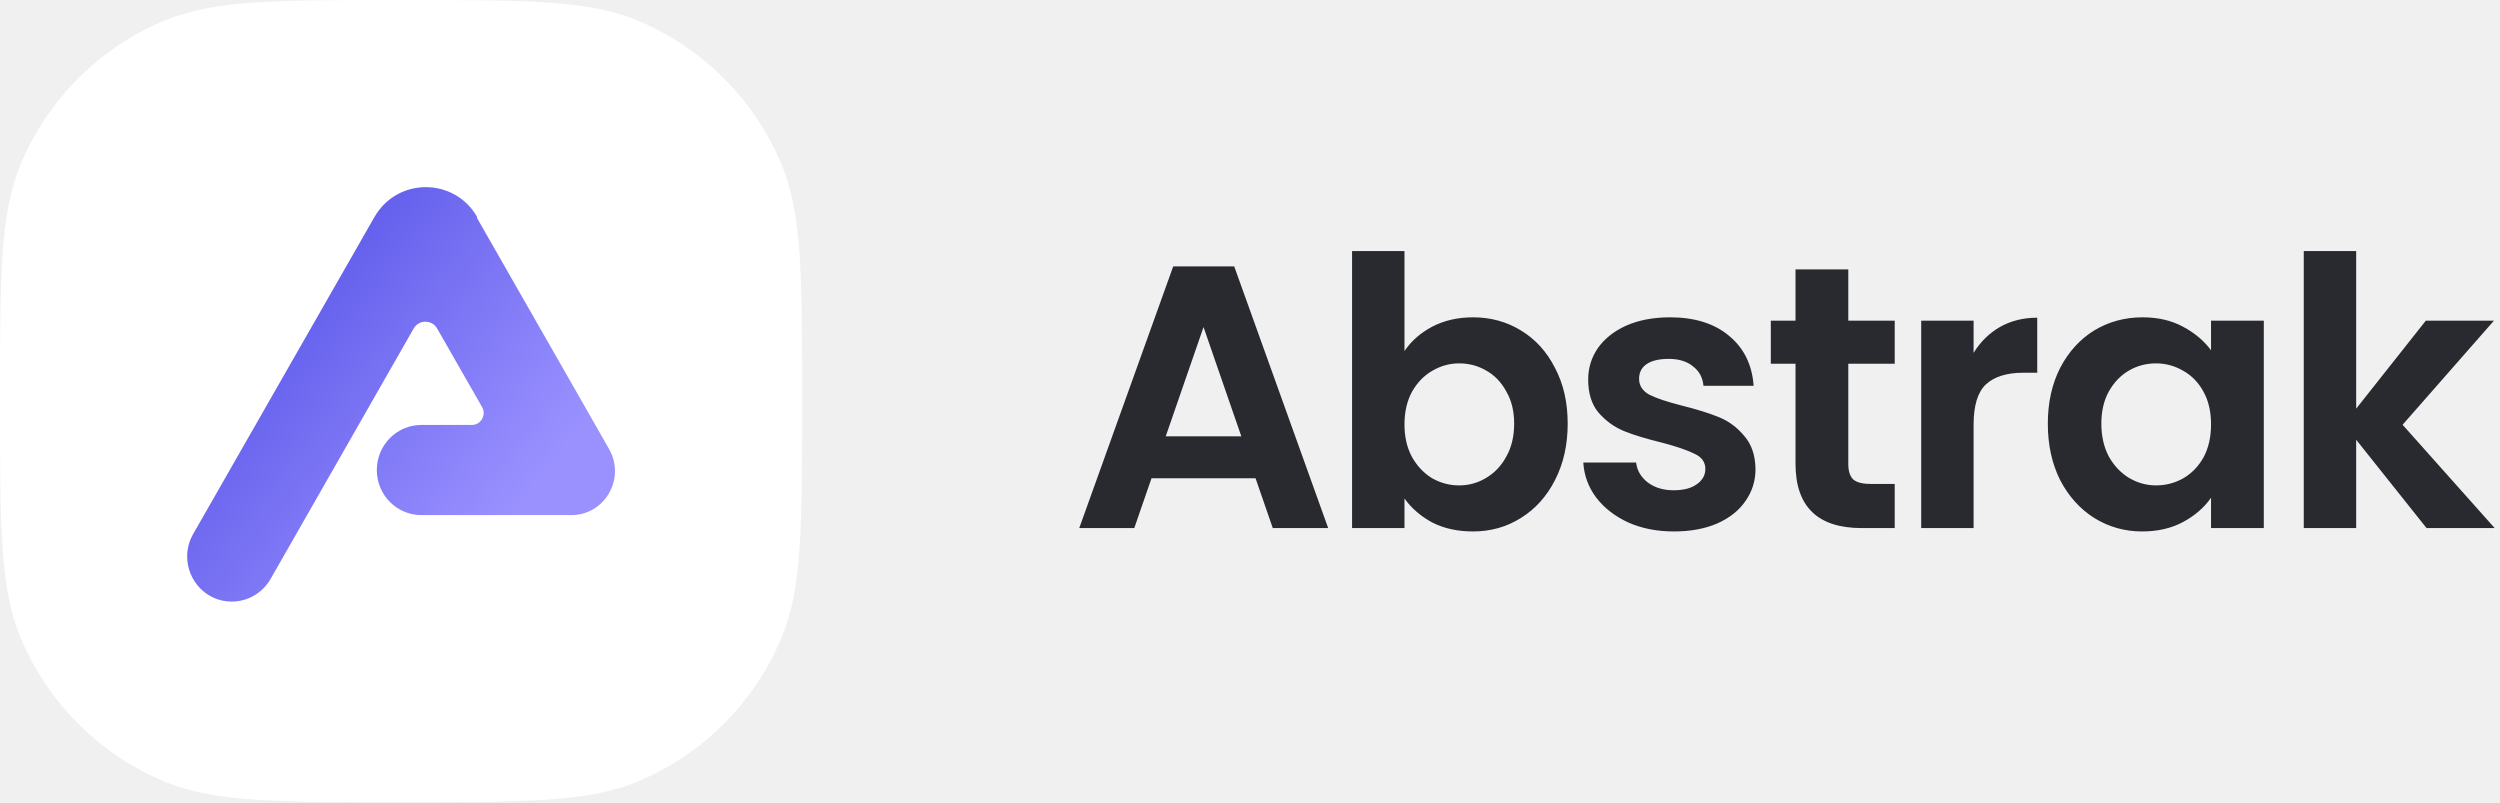
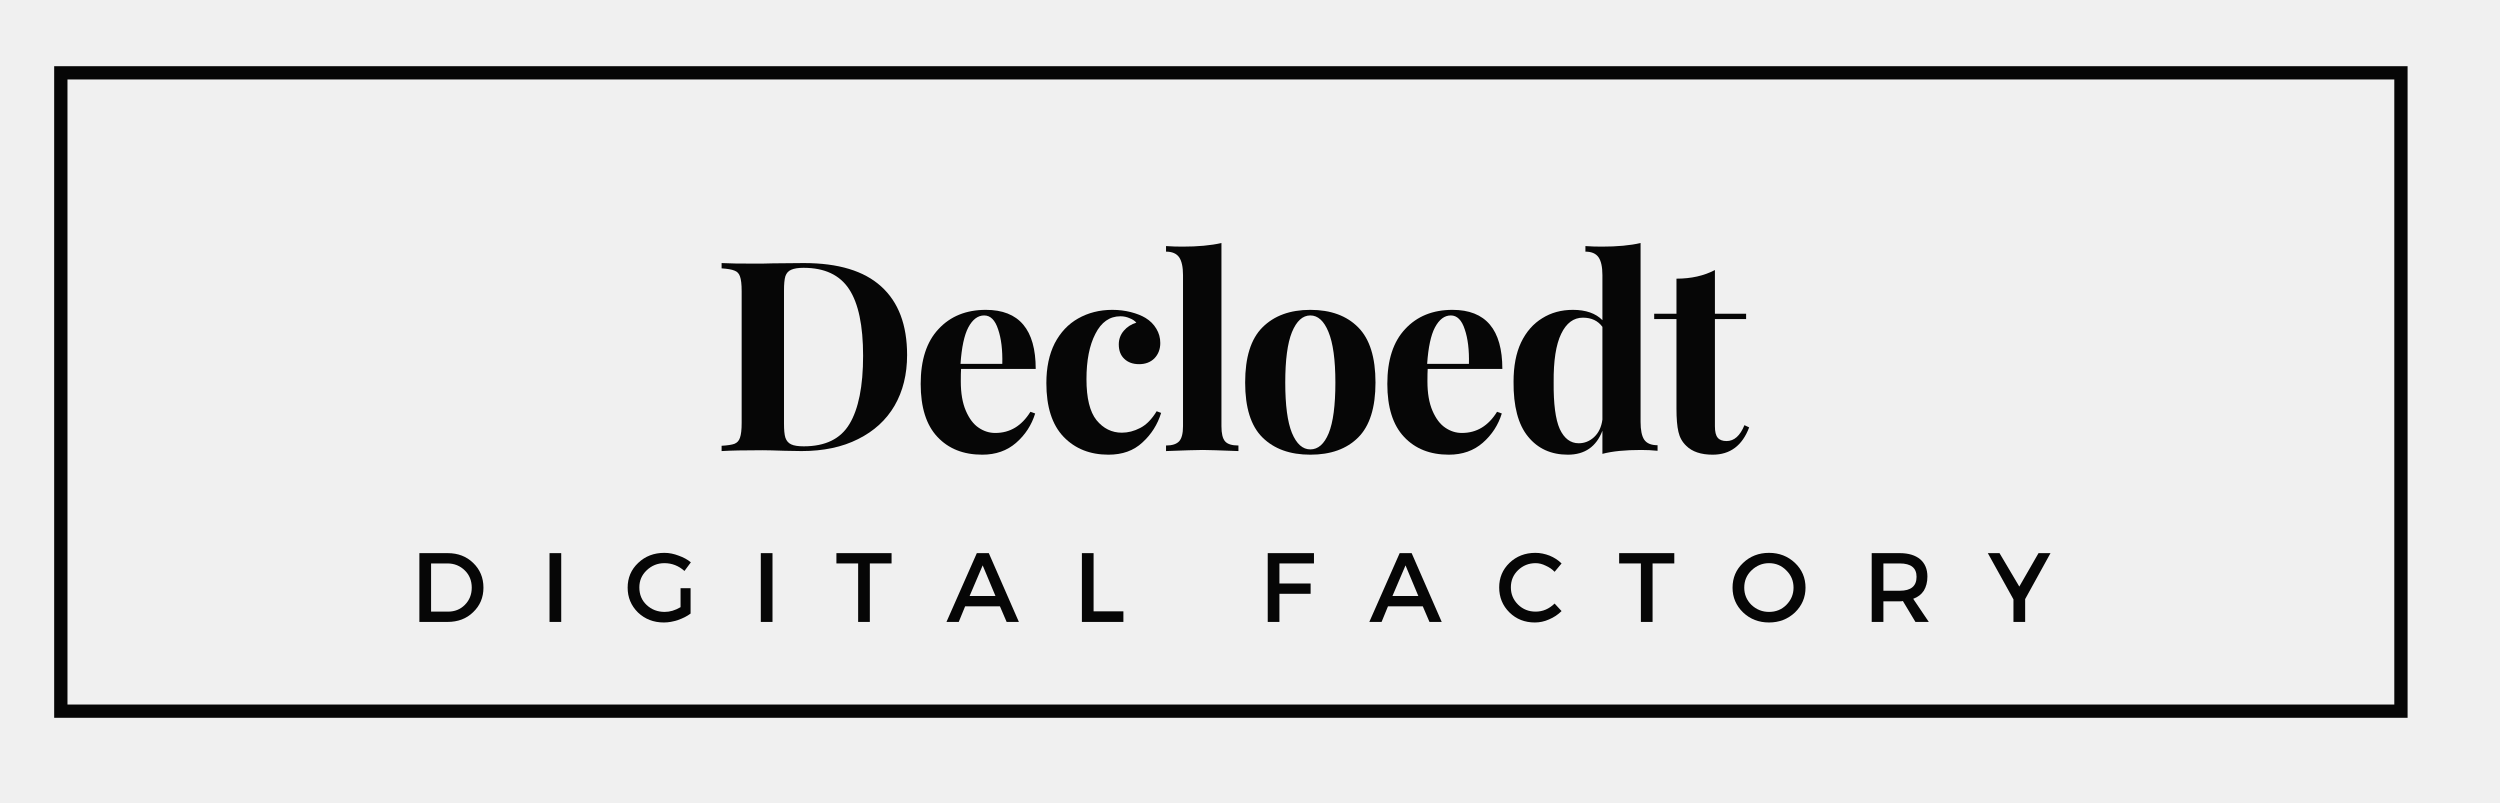
- <svg xmlns="http://www.w3.org/2000/svg" width="187" height="60" viewBox="0 0 187 60" fill="none">
-   <path d="M0 30C0 20.681 0 16.022 1.522 12.346C3.552 7.446 7.446 3.552 12.346 1.522C16.022 0 20.681 0 30 0V0C39.319 0 43.978 0 47.654 1.522C52.554 3.552 56.448 7.446 58.478 12.346C60 16.022 60 20.681 60 30V30C60 39.319 60 43.978 58.478 47.654C56.448 52.554 52.554 56.448 47.654 58.478C43.978 60 39.319 60 30 60V60C20.681 60 16.022 60 12.346 58.478C7.446 56.448 3.552 52.554 1.522 47.654C0 43.978 0 39.319 0 30V30Z" fill="white" />
-   <g clip-path="url(#clip0)">
-     <path d="M44.531 31.786L35.673 16.292L35.702 16.245C33.991 13.249 29.712 13.249 28.001 16.245L14.449 39.943C14.144 40.484 14 41.06 14 41.625C14 43.388 15.394 44.999 17.34 44.999C18.533 44.999 19.633 44.354 20.232 43.318L30.939 24.577C31.331 23.891 32.31 23.891 32.701 24.577L36.059 30.448C36.399 31.041 35.973 31.786 35.293 31.786H31.52C29.677 31.786 28.186 33.293 28.186 35.155V35.161C28.186 37.023 29.677 38.529 31.52 38.529H40.672H42.74C45.245 38.529 46.812 35.789 45.562 33.596L44.531 31.786Z" fill="url(#paint0_linear)" />
-   </g>
-   <path d="M93.916 35.776H86.132L84.844 39.5H80.728L87.756 19.928H92.32L99.348 39.5H95.204L93.916 35.776ZM92.852 32.64L90.024 24.464L87.196 32.64H92.852ZM105.055 26.256C105.559 25.509 106.25 24.903 107.127 24.436C108.023 23.969 109.04 23.736 110.179 23.736C111.504 23.736 112.699 24.063 113.763 24.716C114.846 25.369 115.695 26.303 116.311 27.516C116.946 28.711 117.263 30.101 117.263 31.688C117.263 33.275 116.946 34.684 116.311 35.916C115.695 37.129 114.846 38.072 113.763 38.744C112.699 39.416 111.504 39.752 110.179 39.752C109.022 39.752 108.004 39.528 107.127 39.08C106.268 38.613 105.578 38.016 105.055 37.288V39.5H101.135V18.78H105.055V26.256ZM113.259 31.688C113.259 30.755 113.063 29.952 112.671 29.28C112.298 28.589 111.794 28.067 111.159 27.712C110.543 27.357 109.871 27.18 109.143 27.18C108.434 27.18 107.762 27.367 107.127 27.74C106.511 28.095 106.007 28.617 105.615 29.308C105.242 29.999 105.055 30.811 105.055 31.744C105.055 32.677 105.242 33.489 105.615 34.18C106.007 34.871 106.511 35.403 107.127 35.776C107.762 36.131 108.434 36.308 109.143 36.308C109.871 36.308 110.543 36.121 111.159 35.748C111.794 35.375 112.298 34.843 112.671 34.152C113.063 33.461 113.259 32.64 113.259 31.688ZM125.208 39.752C123.938 39.752 122.8 39.528 121.792 39.08C120.784 38.613 119.981 37.988 119.384 37.204C118.805 36.42 118.488 35.552 118.432 34.6H122.38C122.454 35.197 122.744 35.692 123.248 36.084C123.77 36.476 124.414 36.672 125.18 36.672C125.926 36.672 126.505 36.523 126.916 36.224C127.345 35.925 127.56 35.543 127.56 35.076C127.56 34.572 127.298 34.199 126.776 33.956C126.272 33.695 125.46 33.415 124.34 33.116C123.182 32.836 122.23 32.547 121.484 32.248C120.756 31.949 120.121 31.492 119.58 30.876C119.057 30.26 118.796 29.429 118.796 28.384C118.796 27.525 119.038 26.741 119.524 26.032C120.028 25.323 120.737 24.763 121.652 24.352C122.585 23.941 123.677 23.736 124.928 23.736C126.776 23.736 128.25 24.203 129.352 25.136C130.453 26.051 131.06 27.292 131.172 28.86H127.42C127.364 28.244 127.102 27.759 126.636 27.404C126.188 27.031 125.581 26.844 124.816 26.844C124.106 26.844 123.556 26.975 123.164 27.236C122.79 27.497 122.604 27.861 122.604 28.328C122.604 28.851 122.865 29.252 123.388 29.532C123.91 29.793 124.722 30.064 125.824 30.344C126.944 30.624 127.868 30.913 128.596 31.212C129.324 31.511 129.949 31.977 130.472 32.612C131.013 33.228 131.293 34.049 131.312 35.076C131.312 35.972 131.06 36.775 130.556 37.484C130.07 38.193 129.361 38.753 128.428 39.164C127.513 39.556 126.44 39.752 125.208 39.752ZM138.253 27.208V34.712C138.253 35.235 138.375 35.617 138.617 35.86C138.879 36.084 139.308 36.196 139.905 36.196H141.725V39.5H139.261C135.957 39.5 134.305 37.895 134.305 34.684V27.208H132.457V23.988H134.305V20.152H138.253V23.988H141.725V27.208H138.253ZM147.625 26.396C148.129 25.575 148.782 24.931 149.585 24.464C150.406 23.997 151.339 23.764 152.385 23.764V27.88H151.349C150.117 27.88 149.183 28.169 148.549 28.748C147.933 29.327 147.625 30.335 147.625 31.772V39.5H143.705V23.988H147.625V26.396ZM153.177 31.688C153.177 30.12 153.485 28.729 154.101 27.516C154.736 26.303 155.585 25.369 156.649 24.716C157.732 24.063 158.936 23.736 160.261 23.736C161.418 23.736 162.426 23.969 163.285 24.436C164.162 24.903 164.862 25.491 165.385 26.2V23.988H169.333V39.5H165.385V37.232C164.881 37.96 164.181 38.567 163.285 39.052C162.408 39.519 161.39 39.752 160.233 39.752C158.926 39.752 157.732 39.416 156.649 38.744C155.585 38.072 154.736 37.129 154.101 35.916C153.485 34.684 153.177 33.275 153.177 31.688ZM165.385 31.744C165.385 30.792 165.198 29.98 164.825 29.308C164.452 28.617 163.948 28.095 163.313 27.74C162.678 27.367 161.997 27.18 161.269 27.18C160.541 27.18 159.869 27.357 159.253 27.712C158.637 28.067 158.133 28.589 157.741 29.28C157.368 29.952 157.181 30.755 157.181 31.688C157.181 32.621 157.368 33.443 157.741 34.152C158.133 34.843 158.637 35.375 159.253 35.748C159.888 36.121 160.56 36.308 161.269 36.308C161.997 36.308 162.678 36.131 163.313 35.776C163.948 35.403 164.452 34.88 164.825 34.208C165.198 33.517 165.385 32.696 165.385 31.744ZM181.506 39.5L176.242 32.892V39.5H172.322V18.78H176.242V30.568L181.45 23.988H186.546L179.714 31.772L186.602 39.5H181.506Z" fill="#292930" />
+ <svg xmlns="http://www.w3.org/2000/svg" width="187" zoomAndPan="magnify" viewBox="0 0 140.25 45" height="60" preserveAspectRatio="xMidYMid meet" version="1.0">
  <defs>
-     <linearGradient id="paint0_linear" x1="22.731" y1="17.202" x2="42.676" y2="32.913" gradientUnits="userSpaceOnUse">
-       <stop stop-color="#5D59EA" />
-       <stop offset="1" stop-color="#9A91FF" />
-     </linearGradient>
-     <clipPath id="clip0">
-       <rect width="32" height="31" fill="white" transform="translate(14 14)" />
+     <g />
+     <clipPath id="b46634e970">
+       <path d="M 3.039 3.715 L 135.066 3.715 L 135.066 40.27 L 3.039 40.27 Z M 3.039 3.715 " clip-rule="nonzero" />
    </clipPath>
  </defs>
+   <g clip-path="url(#b46634e970)">
+     <path stroke-linecap="butt" transform="matrix(0.74634, 0, 0, 0.743403, 3.040538, 3.713116)" fill="none" stroke-linejoin="miter" d="M -0.002 0.002 L 176.898 0.002 L 176.898 49.174 L -0.002 49.174 L -0.002 0.002 " stroke="#060606" stroke-width="2" stroke-opacity="1" stroke-miterlimit="4" />
+   </g>
+   <g fill="#060606" fill-opacity="1">
+     <g transform="translate(39.9821, 25.305)">
+       <g>
+         <path d="M 5.109 -10.547 C 7.047 -10.547 8.492 -10.109 9.453 -9.234 C 10.422 -8.359 10.906 -7.078 10.906 -5.391 C 10.906 -4.305 10.672 -3.359 10.203 -2.547 C 9.734 -1.742 9.051 -1.117 8.156 -0.672 C 7.27 -0.223 6.211 0 4.984 0 L 4.047 -0.016 C 3.473 -0.035 3.055 -0.047 2.797 -0.047 C 1.773 -0.047 1.008 -0.031 0.5 0 L 0.5 -0.297 C 0.832 -0.316 1.07 -0.352 1.219 -0.406 C 1.375 -0.469 1.477 -0.582 1.531 -0.75 C 1.594 -0.926 1.625 -1.203 1.625 -1.578 L 1.625 -8.969 C 1.625 -9.352 1.594 -9.629 1.531 -9.797 C 1.477 -9.961 1.375 -10.07 1.219 -10.125 C 1.07 -10.188 0.832 -10.227 0.5 -10.25 L 0.5 -10.547 C 0.926 -10.523 1.531 -10.516 2.312 -10.516 L 2.766 -10.516 L 3.375 -10.531 C 4.188 -10.539 4.766 -10.547 5.109 -10.547 Z M 5.094 -10.281 C 4.789 -10.281 4.562 -10.242 4.406 -10.172 C 4.25 -10.109 4.141 -9.988 4.078 -9.812 C 4.023 -9.633 4 -9.363 4 -9 L 4 -1.547 C 4 -1.191 4.023 -0.926 4.078 -0.75 C 4.141 -0.57 4.25 -0.445 4.406 -0.375 C 4.562 -0.301 4.797 -0.266 5.109 -0.266 C 6.316 -0.266 7.172 -0.68 7.672 -1.516 C 8.18 -2.359 8.438 -3.633 8.438 -5.344 C 8.438 -7.039 8.176 -8.285 7.656 -9.078 C 7.133 -9.879 6.281 -10.281 5.094 -10.281 Z M 5.094 -10.281 " />
+       </g>
+     </g>
+   </g>
+   <g fill="#060606" fill-opacity="1">
+     <g transform="translate(51.1036, 25.305)">
+       <g>
+         <path d="M 4.734 -1.016 C 5.555 -1.016 6.211 -1.41 6.703 -2.203 L 6.969 -2.109 C 6.77 -1.461 6.414 -0.914 5.906 -0.469 C 5.395 -0.02 4.758 0.203 4 0.203 C 2.945 0.203 2.109 -0.129 1.484 -0.797 C 0.859 -1.461 0.547 -2.453 0.547 -3.766 C 0.547 -5.109 0.879 -6.133 1.547 -6.844 C 2.211 -7.562 3.098 -7.922 4.203 -7.922 C 6.066 -7.922 7 -6.816 7 -4.609 L 2.812 -4.609 C 2.801 -4.453 2.797 -4.219 2.797 -3.906 C 2.797 -3.25 2.891 -2.703 3.078 -2.266 C 3.266 -1.828 3.504 -1.508 3.797 -1.312 C 4.086 -1.113 4.398 -1.016 4.734 -1.016 Z M 4.109 -7.609 C 3.754 -7.609 3.457 -7.383 3.219 -6.938 C 2.988 -6.5 2.844 -5.816 2.781 -4.891 L 5.125 -4.891 C 5.145 -5.672 5.066 -6.316 4.891 -6.828 C 4.723 -7.348 4.461 -7.609 4.109 -7.609 Z M 4.109 -7.609 " />
+       </g>
+     </g>
+   </g>
+   <g fill="#060606" fill-opacity="1">
+     <g transform="translate(58.16995, 25.305)">
+       <g>
+         <path d="M 4.234 -7.922 C 4.598 -7.922 4.941 -7.879 5.266 -7.797 C 5.598 -7.711 5.875 -7.602 6.094 -7.469 C 6.352 -7.312 6.555 -7.109 6.703 -6.859 C 6.848 -6.617 6.922 -6.352 6.922 -6.062 C 6.922 -5.719 6.812 -5.43 6.594 -5.203 C 6.375 -4.984 6.086 -4.875 5.734 -4.875 C 5.391 -4.875 5.113 -4.973 4.906 -5.172 C 4.695 -5.367 4.594 -5.641 4.594 -5.984 C 4.594 -6.273 4.688 -6.531 4.875 -6.75 C 5.062 -6.969 5.297 -7.117 5.578 -7.203 C 5.492 -7.305 5.367 -7.391 5.203 -7.453 C 5.047 -7.523 4.875 -7.562 4.688 -7.562 C 4.082 -7.562 3.613 -7.234 3.281 -6.578 C 2.945 -5.93 2.781 -5.082 2.781 -4.031 C 2.781 -2.969 2.969 -2.203 3.344 -1.734 C 3.727 -1.266 4.203 -1.031 4.766 -1.031 C 5.109 -1.031 5.453 -1.117 5.797 -1.297 C 6.141 -1.473 6.445 -1.785 6.719 -2.234 L 6.969 -2.141 C 6.77 -1.492 6.422 -0.941 5.922 -0.484 C 5.43 -0.023 4.797 0.203 4.016 0.203 C 2.984 0.203 2.145 -0.129 1.5 -0.797 C 0.852 -1.473 0.531 -2.477 0.531 -3.812 C 0.531 -4.688 0.688 -5.43 1 -6.047 C 1.32 -6.66 1.758 -7.125 2.312 -7.438 C 2.875 -7.758 3.516 -7.922 4.234 -7.922 Z M 4.234 -7.922 " />
+       </g>
+     </g>
+   </g>
+   <g fill="#060606" fill-opacity="1">
+     <g transform="translate(65.11703, 25.305)">
+       <g>
+         <path d="M 3.406 -1.391 C 3.406 -0.984 3.473 -0.703 3.609 -0.547 C 3.742 -0.391 3.992 -0.312 4.359 -0.312 L 4.359 0 C 3.316 -0.039 2.648 -0.062 2.359 -0.062 C 2.016 -0.062 1.328 -0.039 0.297 0 L 0.297 -0.312 C 0.641 -0.312 0.883 -0.391 1.031 -0.547 C 1.176 -0.703 1.25 -0.984 1.25 -1.391 L 1.25 -9.875 C 1.25 -10.332 1.176 -10.664 1.031 -10.875 C 0.883 -11.082 0.641 -11.188 0.297 -11.188 L 0.297 -11.5 C 0.617 -11.477 0.926 -11.469 1.219 -11.469 C 2.082 -11.469 2.812 -11.535 3.406 -11.672 Z M 3.406 -1.391 " />
+       </g>
+     </g>
+   </g>
+   <g fill="#060606" fill-opacity="1">
+     <g transform="translate(69.30602, 25.305)">
+       <g>
+         <path d="M 4.203 -7.922 C 5.348 -7.922 6.242 -7.594 6.891 -6.938 C 7.535 -6.289 7.859 -5.258 7.859 -3.844 C 7.859 -2.438 7.535 -1.41 6.891 -0.766 C 6.242 -0.117 5.348 0.203 4.203 0.203 C 3.066 0.203 2.172 -0.117 1.516 -0.766 C 0.867 -1.41 0.547 -2.438 0.547 -3.844 C 0.547 -5.258 0.867 -6.289 1.516 -6.938 C 2.172 -7.594 3.066 -7.922 4.203 -7.922 Z M 4.203 -7.609 C 3.773 -7.609 3.43 -7.297 3.172 -6.672 C 2.922 -6.055 2.797 -5.113 2.797 -3.844 C 2.797 -2.57 2.922 -1.629 3.172 -1.016 C 3.43 -0.398 3.773 -0.094 4.203 -0.094 C 4.641 -0.094 4.984 -0.395 5.234 -1 C 5.484 -1.613 5.609 -2.562 5.609 -3.844 C 5.609 -5.125 5.477 -6.07 5.219 -6.688 C 4.969 -7.301 4.629 -7.609 4.203 -7.609 Z M 4.203 -7.609 " />
+       </g>
+     </g>
+   </g>
+   <g fill="#060606" fill-opacity="1">
+     <g transform="translate(77.2818, 25.305)">
+       <g>
+         <path d="M 4.734 -1.016 C 5.555 -1.016 6.211 -1.41 6.703 -2.203 L 6.969 -2.109 C 6.77 -1.461 6.414 -0.914 5.906 -0.469 C 5.395 -0.02 4.758 0.203 4 0.203 C 2.945 0.203 2.109 -0.129 1.484 -0.797 C 0.859 -1.461 0.547 -2.453 0.547 -3.766 C 0.547 -5.109 0.879 -6.133 1.547 -6.844 C 2.211 -7.562 3.098 -7.922 4.203 -7.922 C 6.066 -7.922 7 -6.816 7 -4.609 L 2.812 -4.609 C 2.801 -4.453 2.797 -4.219 2.797 -3.906 C 2.797 -3.25 2.891 -2.703 3.078 -2.266 C 3.266 -1.828 3.504 -1.508 3.797 -1.312 C 4.086 -1.113 4.398 -1.016 4.734 -1.016 Z M 4.109 -7.609 C 3.754 -7.609 3.457 -7.383 3.219 -6.938 C 2.988 -6.5 2.844 -5.816 2.781 -4.891 L 5.125 -4.891 C 5.145 -5.672 5.066 -6.316 4.891 -6.828 C 4.723 -7.348 4.461 -7.609 4.109 -7.609 Z M 4.109 -7.609 " />
+       </g>
+     </g>
+   </g>
+   <g fill="#060606" fill-opacity="1">
+     <g transform="translate(84.34814, 25.305)">
+       <g>
+         <path d="M 7.688 -1.641 C 7.688 -1.18 7.754 -0.848 7.891 -0.641 C 8.035 -0.43 8.285 -0.328 8.641 -0.328 L 8.641 -0.016 C 8.336 -0.047 8.031 -0.062 7.719 -0.062 C 6.832 -0.062 6.109 0.008 5.547 0.156 L 5.547 -1.141 C 5.203 -0.242 4.555 0.203 3.609 0.203 C 2.672 0.203 1.926 -0.133 1.375 -0.812 C 0.82 -1.488 0.551 -2.516 0.562 -3.891 C 0.562 -4.766 0.703 -5.5 0.984 -6.094 C 1.273 -6.695 1.672 -7.148 2.172 -7.453 C 2.672 -7.766 3.242 -7.922 3.891 -7.922 C 4.617 -7.922 5.172 -7.727 5.547 -7.344 L 5.547 -9.875 C 5.547 -10.332 5.473 -10.664 5.328 -10.875 C 5.18 -11.082 4.938 -11.188 4.594 -11.188 L 4.594 -11.5 C 4.906 -11.477 5.211 -11.469 5.516 -11.469 C 6.379 -11.469 7.102 -11.535 7.688 -11.672 Z M 4.219 -0.438 C 4.539 -0.438 4.828 -0.551 5.078 -0.781 C 5.336 -1.02 5.492 -1.348 5.547 -1.766 L 5.547 -6.969 C 5.297 -7.312 4.93 -7.484 4.453 -7.484 C 3.93 -7.484 3.523 -7.18 3.234 -6.578 C 2.941 -5.973 2.801 -5.066 2.812 -3.859 C 2.801 -2.648 2.914 -1.773 3.156 -1.234 C 3.406 -0.703 3.758 -0.438 4.219 -0.438 Z M 4.219 -0.438 " />
+       </g>
+     </g>
+   </g>
+   <g fill="#060606" fill-opacity="1">
+     <g transform="translate(92.8159, 25.305)">
+       <g>
+         <path d="M 3.391 -7.703 L 5.141 -7.703 L 5.141 -7.406 L 3.391 -7.406 L 3.391 -1.391 C 3.391 -1.086 3.441 -0.875 3.547 -0.75 C 3.648 -0.625 3.816 -0.562 4.047 -0.562 C 4.473 -0.562 4.805 -0.859 5.047 -1.453 L 5.312 -1.328 C 4.926 -0.305 4.242 0.203 3.266 0.203 C 2.609 0.203 2.113 0.035 1.781 -0.297 C 1.562 -0.504 1.414 -0.766 1.344 -1.078 C 1.27 -1.391 1.234 -1.82 1.234 -2.375 L 1.234 -7.406 L -0.016 -7.406 L -0.016 -7.703 L 1.234 -7.703 L 1.234 -9.672 C 2.055 -9.672 2.773 -9.832 3.391 -10.156 Z M 3.391 -7.703 " />
+       </g>
+     </g>
+   </g>
+   <g fill="#060606" fill-opacity="1">
+     <g transform="translate(23.02726, 34.89024)">
+       <g>
+         <path d="M 0.5 -3.859 L 2.094 -3.859 C 2.664 -3.859 3.141 -3.676 3.516 -3.312 C 3.898 -2.945 4.094 -2.484 4.094 -1.922 C 4.094 -1.367 3.898 -0.91 3.516 -0.547 C 3.141 -0.18 2.66 0 2.078 0 L 0.5 0 Z M 1.156 -3.281 L 1.156 -0.578 L 2.109 -0.578 C 2.484 -0.578 2.797 -0.703 3.047 -0.953 C 3.305 -1.211 3.438 -1.535 3.438 -1.922 C 3.438 -2.316 3.305 -2.641 3.047 -2.891 C 2.785 -3.148 2.461 -3.281 2.078 -3.281 Z M 1.156 -3.281 " />
+       </g>
+     </g>
+   </g>
+   <g fill="#060606" fill-opacity="1">
+     <g transform="translate(30.32839, 34.89024)">
+       <g>
+         <path d="M 1.156 0 L 0.5 0 L 0.5 -3.859 L 1.156 -3.859 Z M 1.156 0 " />
+       </g>
+     </g>
+   </g>
+   <g fill="#060606" fill-opacity="1">
+     <g transform="translate(35.02315, 34.89024)">
+       <g>
+         <path d="M 3.156 -1.891 L 3.719 -1.891 L 3.719 -0.469 C 3.52 -0.32 3.285 -0.203 3.016 -0.109 C 2.742 -0.016 2.477 0.031 2.219 0.031 C 1.645 0.031 1.16 -0.156 0.766 -0.531 C 0.379 -0.914 0.188 -1.379 0.188 -1.922 C 0.188 -2.473 0.383 -2.938 0.781 -3.312 C 1.176 -3.688 1.664 -3.875 2.25 -3.875 C 2.52 -3.875 2.785 -3.82 3.047 -3.719 C 3.316 -3.625 3.547 -3.5 3.734 -3.344 L 3.375 -2.859 C 3.051 -3.148 2.676 -3.297 2.25 -3.297 C 1.863 -3.297 1.531 -3.16 1.25 -2.891 C 0.977 -2.629 0.844 -2.312 0.844 -1.938 C 0.844 -1.539 0.977 -1.211 1.25 -0.953 C 1.531 -0.691 1.867 -0.562 2.266 -0.562 C 2.555 -0.562 2.852 -0.648 3.156 -0.828 Z M 3.156 -1.891 " />
+       </g>
+     </g>
+   </g>
+   <g fill="#060606" fill-opacity="1">
+     <g transform="translate(42.18102, 34.89024)">
+       <g>
+         <path d="M 1.156 0 L 0.5 0 L 0.5 -3.859 L 1.156 -3.859 Z M 1.156 0 " />
+       </g>
+     </g>
+   </g>
+   <g fill="#060606" fill-opacity="1">
+     <g transform="translate(46.87578, 34.89024)">
+       <g>
+         <path d="M 3.141 -3.281 L 1.922 -3.281 L 1.922 0 L 1.266 0 L 1.266 -3.281 L 0.047 -3.281 L 0.047 -3.859 L 3.141 -3.859 Z M 3.141 -3.281 " />
+       </g>
+     </g>
+   </g>
+   <g fill="#060606" fill-opacity="1">
+     <g transform="translate(53.09689, 34.89024)">
+       <g>
+         <path d="M 3 -0.875 L 1.047 -0.875 L 0.688 0 L 0 0 L 1.703 -3.859 L 2.375 -3.859 L 4.062 0 L 3.375 0 Z M 2.75 -1.453 L 2.031 -3.172 L 1.297 -1.453 Z M 2.75 -1.453 " />
+       </g>
+     </g>
+   </g>
+   <g fill="#060606" fill-opacity="1">
+     <g transform="translate(60.19414, 34.89024)">
+       <g>
+         <path d="M 1.156 -0.594 L 2.828 -0.594 L 2.828 0 L 0.5 0 L 0.5 -3.859 L 1.156 -3.859 Z M 1.156 -0.594 " />
+       </g>
+     </g>
+   </g>
+   <g fill="#060606" fill-opacity="1">
+     <g transform="translate(66.16729, 34.89024)">
+       <g />
+     </g>
+   </g>
+   <g fill="#060606" fill-opacity="1">
+     <g transform="translate(70.6196, 34.89024)">
+       <g>
+         <path d="M 3.094 -3.281 L 1.156 -3.281 L 1.156 -2.156 L 2.906 -2.156 L 2.906 -1.578 L 1.156 -1.578 L 1.156 0 L 0.5 0 L 0.5 -3.859 L 3.094 -3.859 Z M 3.094 -3.281 " />
+       </g>
+     </g>
+   </g>
+   <g fill="#060606" fill-opacity="1">
+     <g transform="translate(76.81868, 34.89024)">
+       <g>
+         <path d="M 3 -0.875 L 1.047 -0.875 L 0.688 0 L 0 0 L 1.703 -3.859 L 2.375 -3.859 L 4.062 0 L 3.375 0 Z M 2.75 -1.453 L 2.031 -3.172 L 1.297 -1.453 Z M 2.75 -1.453 " />
+       </g>
+     </g>
+   </g>
+   <g fill="#060606" fill-opacity="1">
+     <g transform="translate(83.91593, 34.89024)">
+       <g>
+         <path d="M 2.219 -3.875 C 2.488 -3.875 2.754 -3.82 3.016 -3.719 C 3.273 -3.613 3.5 -3.469 3.688 -3.281 L 3.297 -2.812 C 3.16 -2.957 2.992 -3.07 2.797 -3.156 C 2.609 -3.25 2.422 -3.297 2.234 -3.297 C 1.848 -3.297 1.52 -3.164 1.25 -2.906 C 0.977 -2.645 0.844 -2.32 0.844 -1.938 C 0.844 -1.562 0.977 -1.238 1.25 -0.969 C 1.52 -0.707 1.848 -0.578 2.234 -0.578 C 2.629 -0.578 2.984 -0.727 3.297 -1.031 L 3.688 -0.609 C 3.488 -0.41 3.254 -0.254 2.984 -0.141 C 2.723 -0.023 2.457 0.031 2.188 0.031 C 1.625 0.031 1.148 -0.156 0.766 -0.531 C 0.379 -0.914 0.188 -1.383 0.188 -1.938 C 0.188 -2.477 0.379 -2.938 0.766 -3.312 C 1.16 -3.688 1.645 -3.875 2.219 -3.875 Z M 2.219 -3.875 " />
+       </g>
+     </g>
+   </g>
+   <g fill="#060606" fill-opacity="1">
+     <g transform="translate(90.78727, 34.89024)">
+       <g>
+         <path d="M 3.141 -3.281 L 1.922 -3.281 L 1.922 0 L 1.266 0 L 1.266 -3.281 L 0.047 -3.281 L 0.047 -3.859 L 3.141 -3.859 Z M 3.141 -3.281 " />
+       </g>
+     </g>
+   </g>
+   <g fill="#060606" fill-opacity="1">
+     <g transform="translate(97.00838, 34.89024)">
+       <g>
+         <path d="M 0.781 -3.312 C 1.176 -3.688 1.66 -3.875 2.234 -3.875 C 2.805 -3.875 3.289 -3.688 3.688 -3.312 C 4.082 -2.938 4.281 -2.473 4.281 -1.922 C 4.281 -1.379 4.082 -0.914 3.688 -0.531 C 3.289 -0.156 2.805 0.031 2.234 0.031 C 1.66 0.031 1.176 -0.156 0.781 -0.531 C 0.383 -0.914 0.188 -1.379 0.188 -1.922 C 0.188 -2.473 0.383 -2.938 0.781 -3.312 Z M 2.234 -3.297 C 1.859 -3.297 1.531 -3.16 1.25 -2.891 C 0.977 -2.629 0.844 -2.305 0.844 -1.922 C 0.844 -1.547 0.977 -1.223 1.25 -0.953 C 1.531 -0.691 1.859 -0.562 2.234 -0.562 C 2.617 -0.562 2.941 -0.691 3.203 -0.953 C 3.473 -1.223 3.609 -1.547 3.609 -1.922 C 3.609 -2.305 3.473 -2.629 3.203 -2.891 C 2.941 -3.16 2.617 -3.297 2.234 -3.297 Z M 2.234 -3.297 " />
+       </g>
+     </g>
+   </g>
+   <g fill="#060606" fill-opacity="1">
+     <g transform="translate(104.5024, 34.89024)">
+       <g>
+         <path d="M 2.953 0 L 2.25 -1.172 C 2.207 -1.16 2.148 -1.156 2.078 -1.156 L 1.156 -1.156 L 1.156 0 L 0.5 0 L 0.5 -3.859 L 2.078 -3.859 C 2.566 -3.859 2.945 -3.742 3.219 -3.516 C 3.488 -3.285 3.625 -2.961 3.625 -2.547 C 3.625 -2.234 3.555 -1.969 3.422 -1.75 C 3.285 -1.539 3.086 -1.391 2.828 -1.297 L 3.703 0 Z M 1.156 -1.75 L 2.078 -1.75 C 2.703 -1.75 3.016 -2.008 3.016 -2.531 C 3.016 -3.031 2.703 -3.281 2.078 -3.281 L 1.156 -3.281 Z M 1.156 -1.75 " />
+       </g>
+     </g>
+   </g>
+   <g fill="#060606" fill-opacity="1">
+     <g transform="translate(111.517, 34.89024)">
+       <g>
+         <path d="M 2.094 -1.281 L 2.094 0 L 1.438 0 L 1.438 -1.266 L 0 -3.859 L 0.656 -3.859 L 1.766 -1.984 L 2.844 -3.859 L 3.516 -3.859 Z M 2.094 -1.281 " />
+       </g>
+     </g>
+   </g>
</svg>
